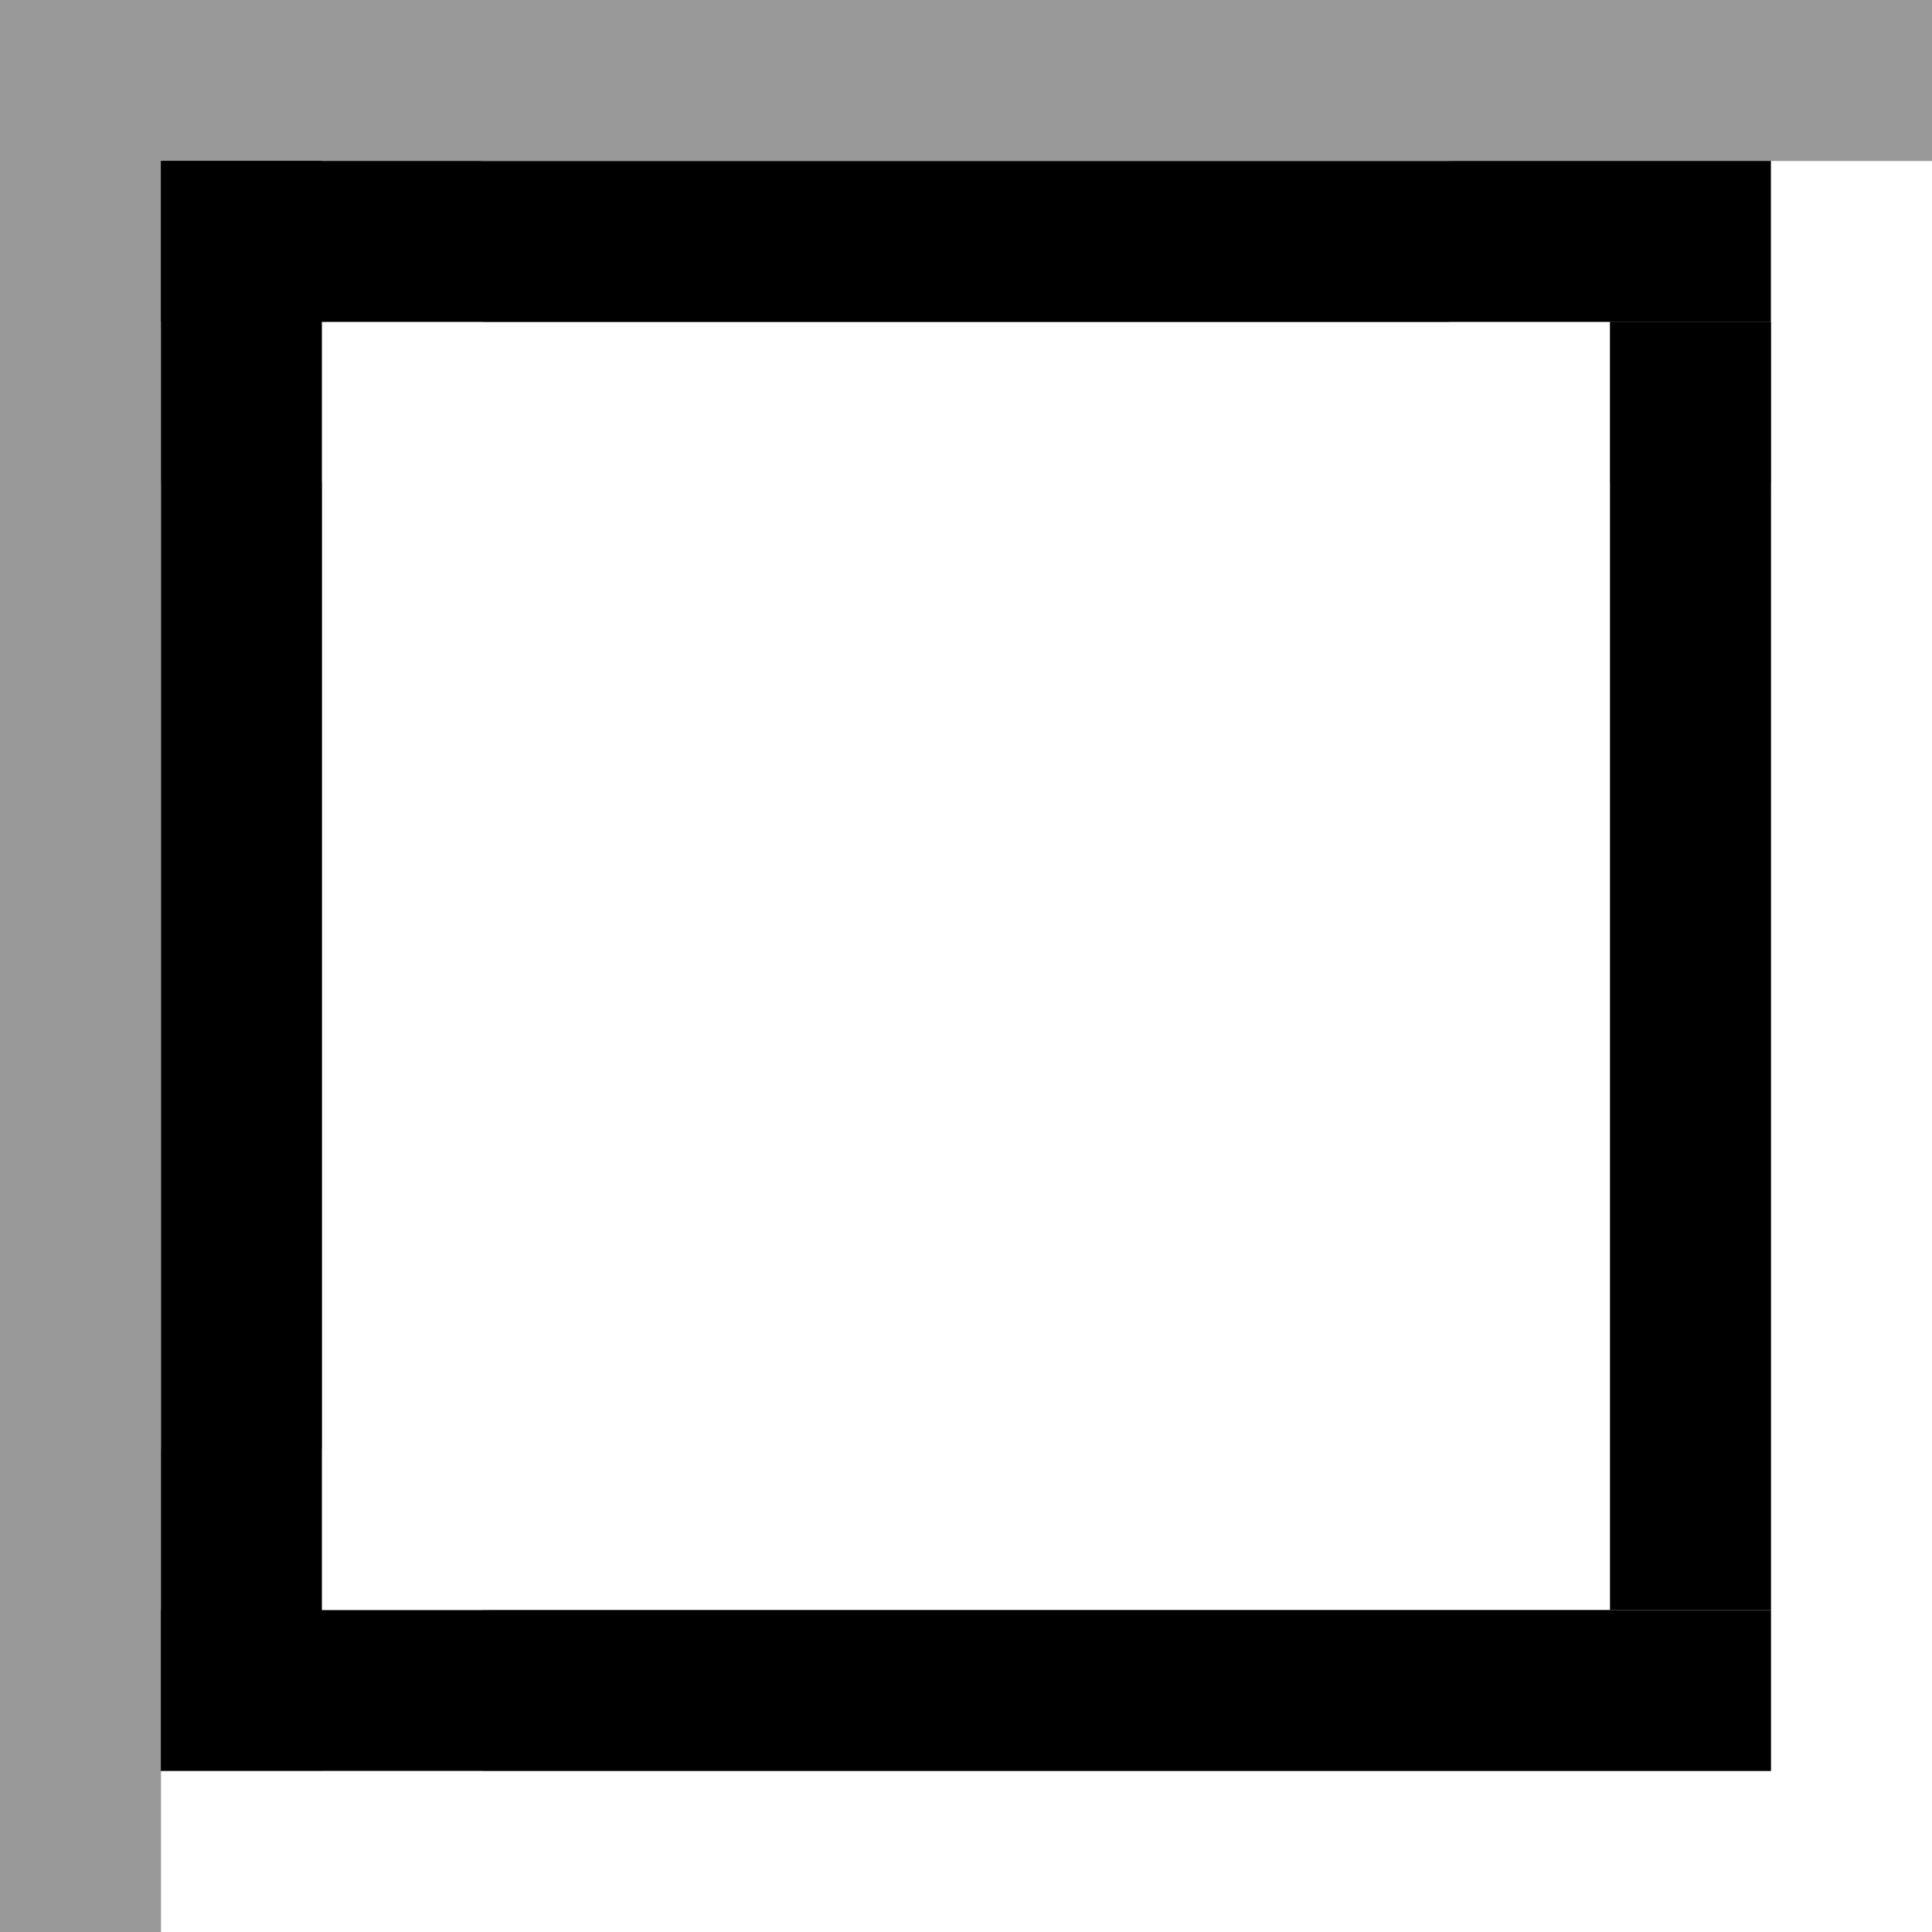
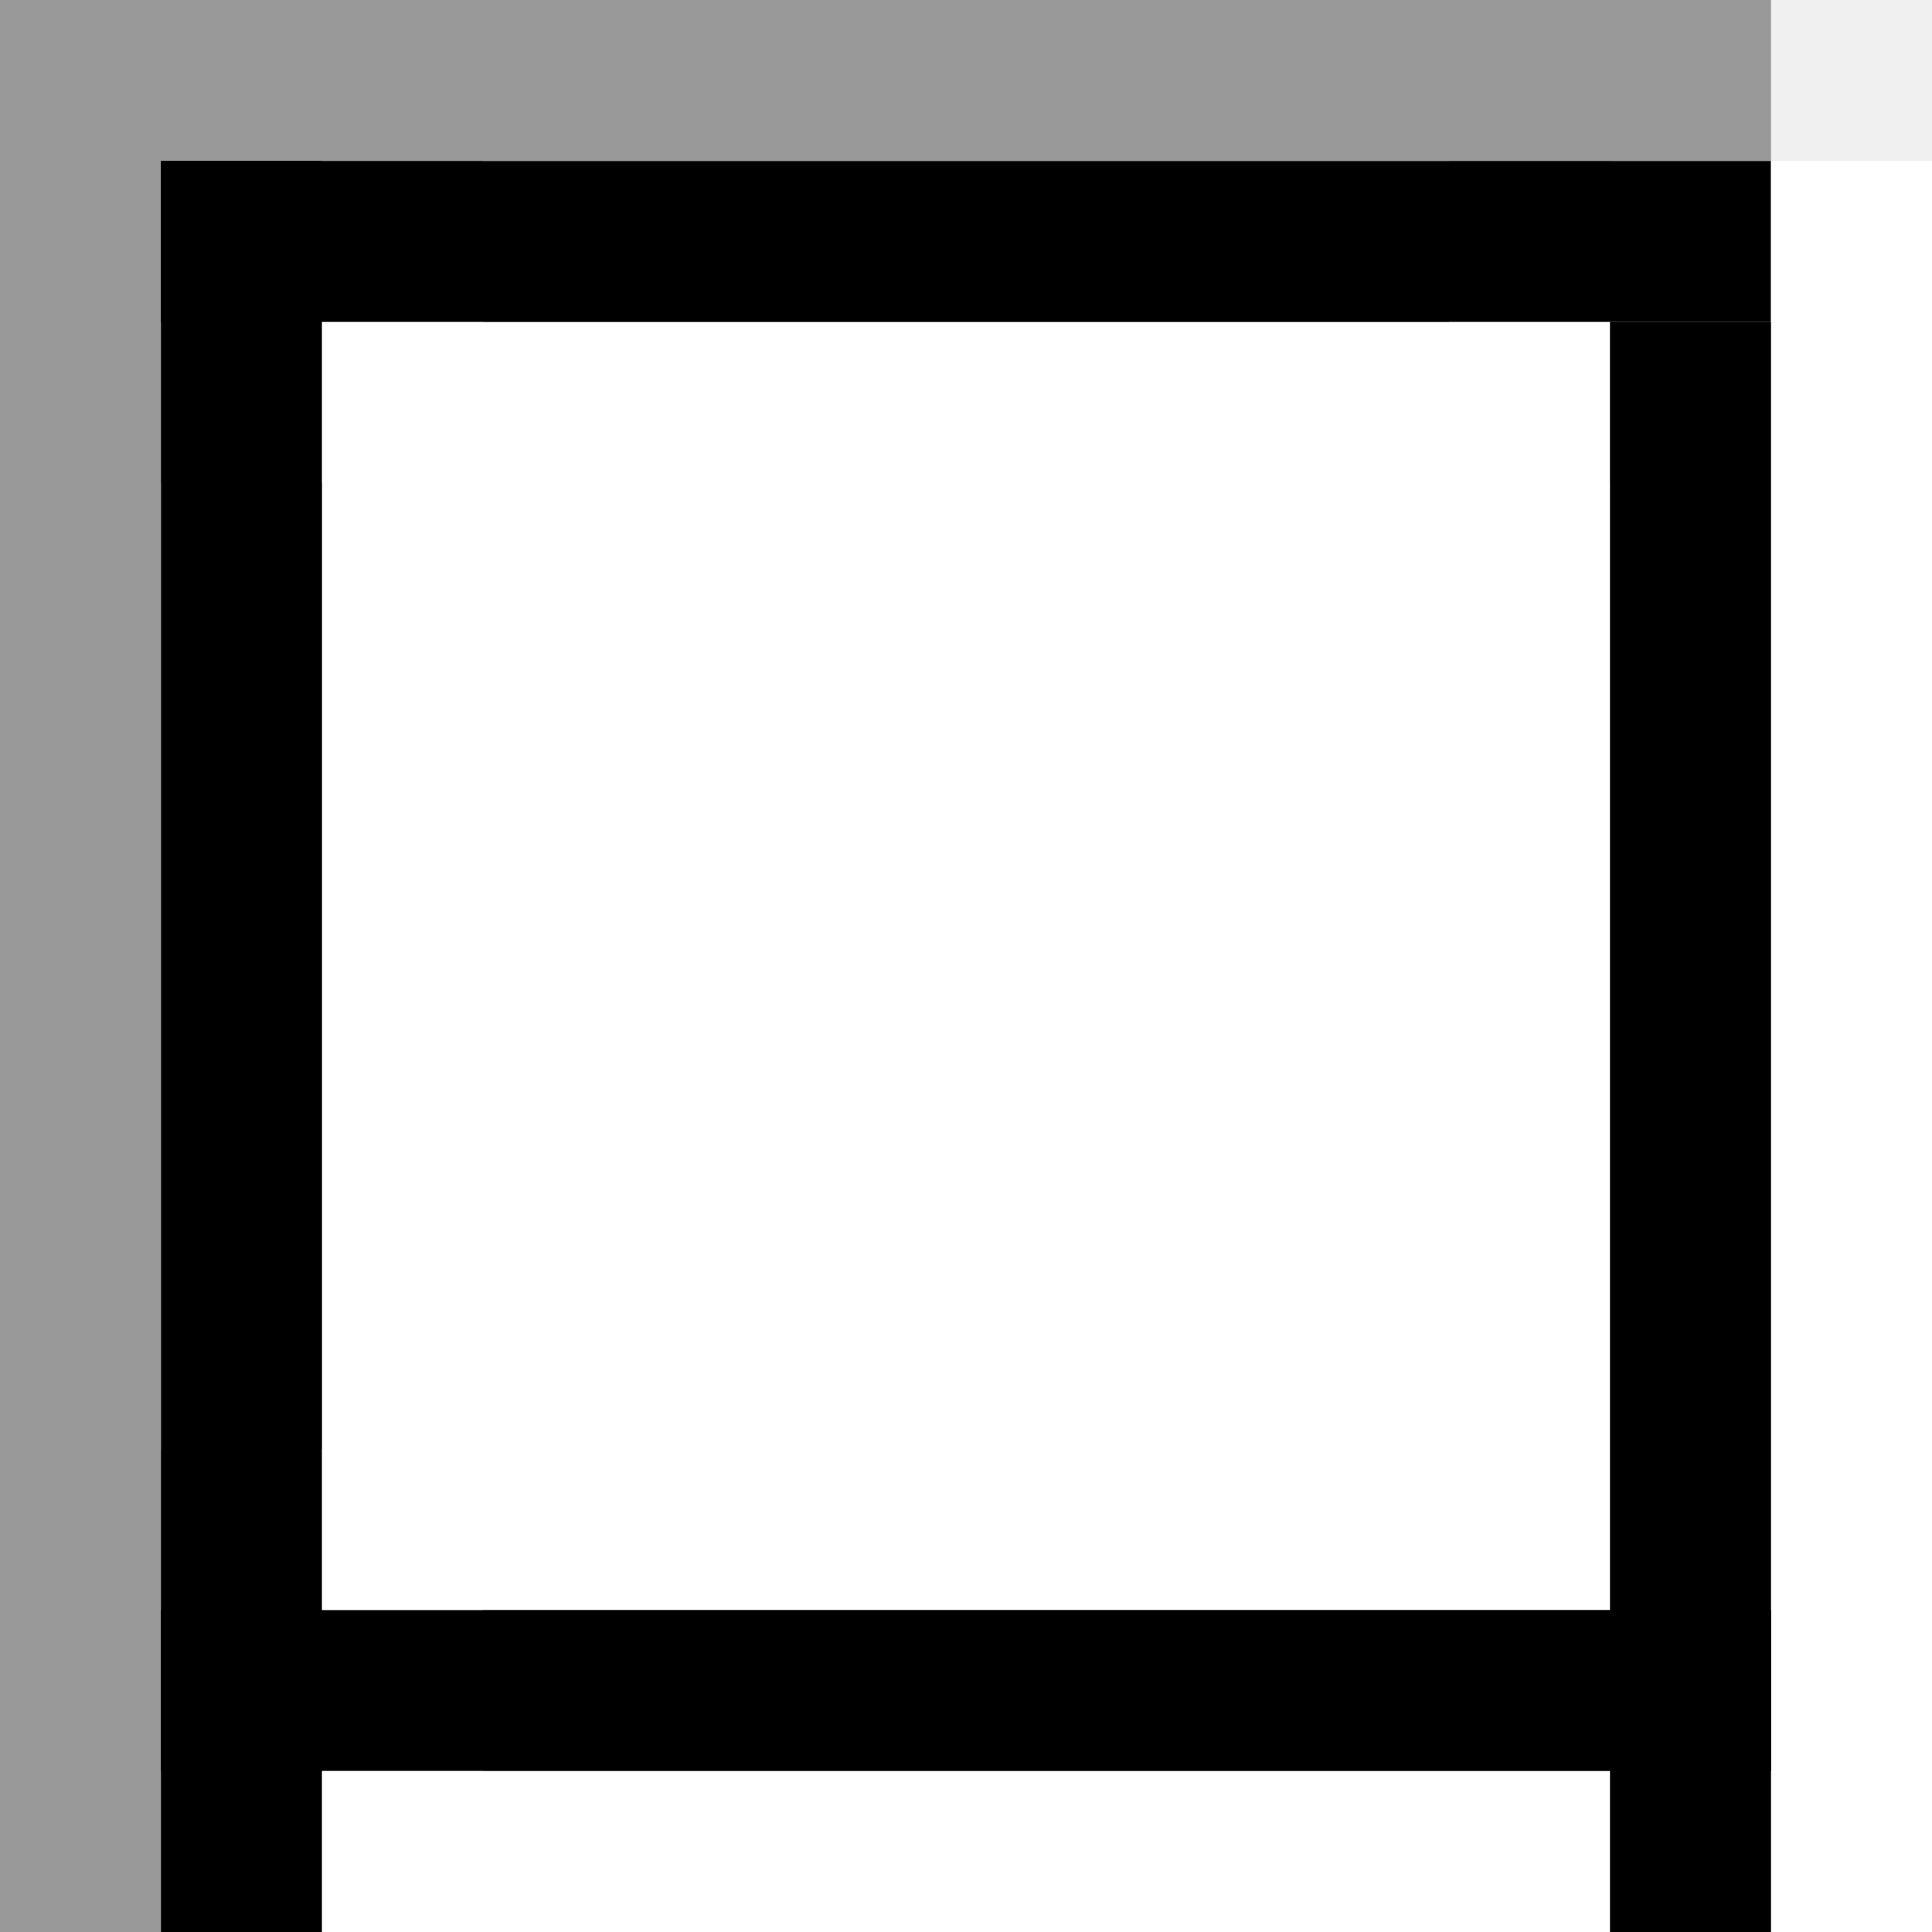
<svg xmlns="http://www.w3.org/2000/svg" width="12" height="12" viewBox="0 0 12 12">
  <rect id="hint-tile-center" x="3" y="3" width="6" height="6" style="fill:#ff6600" />
  <rect id="base-hint-top-margin" x="3" y="0" width="6" height="3" style="fill:#ff00ff" />
  <rect id="base-hint-bottom-margin" x="3" y="9" width="6" height="3" style="fill:#ff00ff" />
  <rect id="base-hint-left-margin" x="0" y="3" width="3" height="6" style="fill:#ff00ff" />
  <rect id="base-hint-right-margin" x="9" y="3" width="3" height="6" style="fill:#ff00ff" />
  <g id="base-top" transform="translate(3,0)">
    <rect width="6" height="3" fill="#FFFFFF" />
    <rect width="6" height="1" fill="#999999" />
    <rect y="1" width="6" height="1" fill="#000000" />
  </g>
  <g id="base-bottom" transform="translate(3,9)">
    <rect width="6" height="3" fill="#FFFFFF" />
    <rect y="1" width="6" height="1" fill="#000000" />
  </g>
  <g id="base-left" transform="translate(0,3)">
    <rect width="3" height="6" fill="#FFFFFF" />
    <rect width="1" height="6" fill="#999999" />
    <rect x="1" width="1" height="6" fill="#000000" />
  </g>
  <g id="base-right" transform="translate(9,3)">
    <rect width="3" height="6" fill="#FFFFFF" />
    <rect x="1" width="1" height="6" fill="#000000" />
  </g>
  <g id="base-center" transform="translate(3,3)">
    <rect width="6" height="6" fill="#FFFFFF" />
  </g>
  <g id="base-topleft">
    <rect width="3" height="3" fill="#999999" />
    <rect x="1" y="1" width="2" height="1" fill="#000000" />
    <rect x="1" y="1" width="1" height="2" fill="#000000" />
    <rect x="2" y="2" width="1" height="1" fill="#FFFFFF" />
  </g>
  <g id="base-topright" transform="translate(9,0)">
-     <rect width="3" height="3" fill="#999999" />
+     <rect x="0" y="0" width="2" height="1" fill="#999999" />
+     <rect x="0" y="1" width="1" height="2" fill="#999999" />
    <rect x="0" y="1" width="2" height="1" fill="#000000" />
    <rect x="2" y="1" width="1" height="2" fill="#FFFFFF" />
    <rect x="0" y="2" width="1" height="1" fill="#FFFFFF" />
    <rect x="1" y="2" width="1" height="1" fill="#000000" />
  </g>
  <g id="base-bottomleft" transform="translate(0,9)">
    <rect width="3" height="3" fill="#999999" />
-     <rect x="1" y="0" width="1" height="2" fill="#000000" />
+     <rect x="1" y="0" width="1" height="3" fill="#000000" />
    <rect x="1" y="1" width="2" height="1" fill="#000000" />
    <rect x="2" y="0" width="1" height="1" fill="#FFFFFF" />
-     <rect x="1" y="2" width="2" height="1" fill="#FFFFFF" />
+     <rect x="2" y="2" width="1" height="1" fill="#FFFFFF" />
  </g>
  <g id="base-bottomright" transform="translate(9,9)">
    <rect width="3" height="3" fill="#FFFFFF" />
-     <rect x="1" y="0" width="1" height="1" fill="#000000" />
+     <rect x="1" y="0" width="1" height="3" fill="#000000" />
    <rect x="0" y="1" width="2" height="1" fill="#000000" />
  </g>
</svg>
